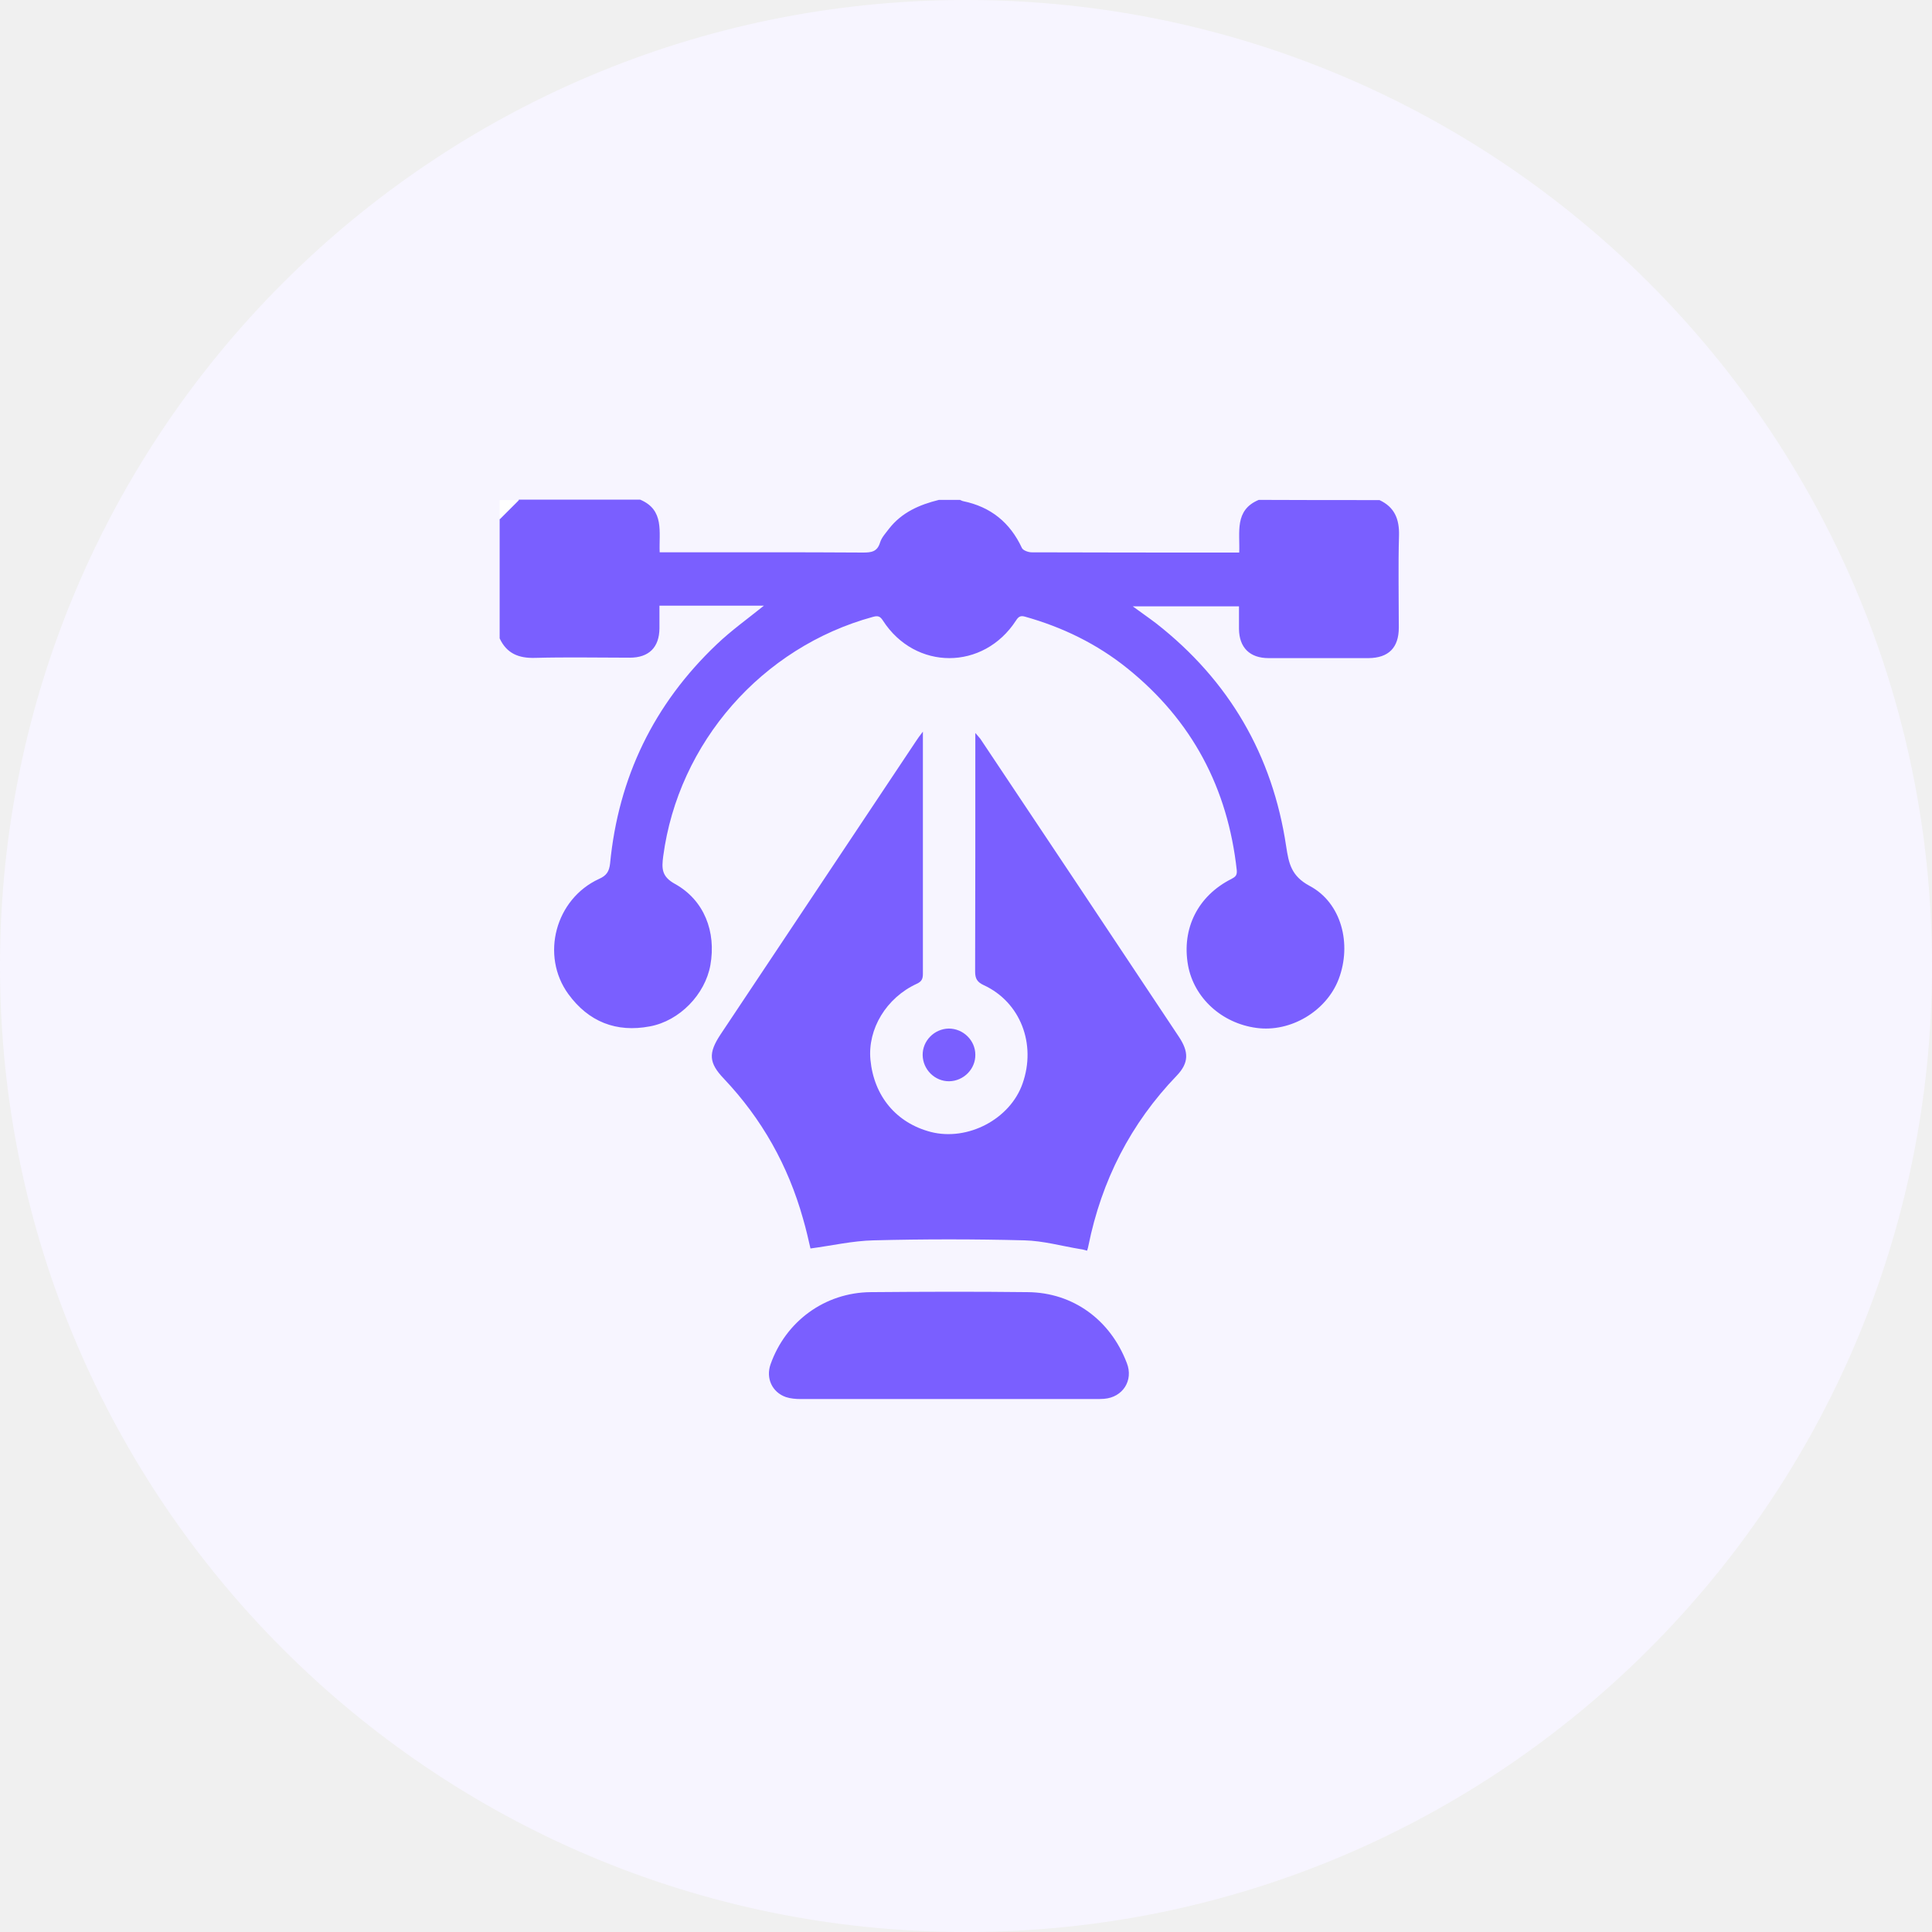
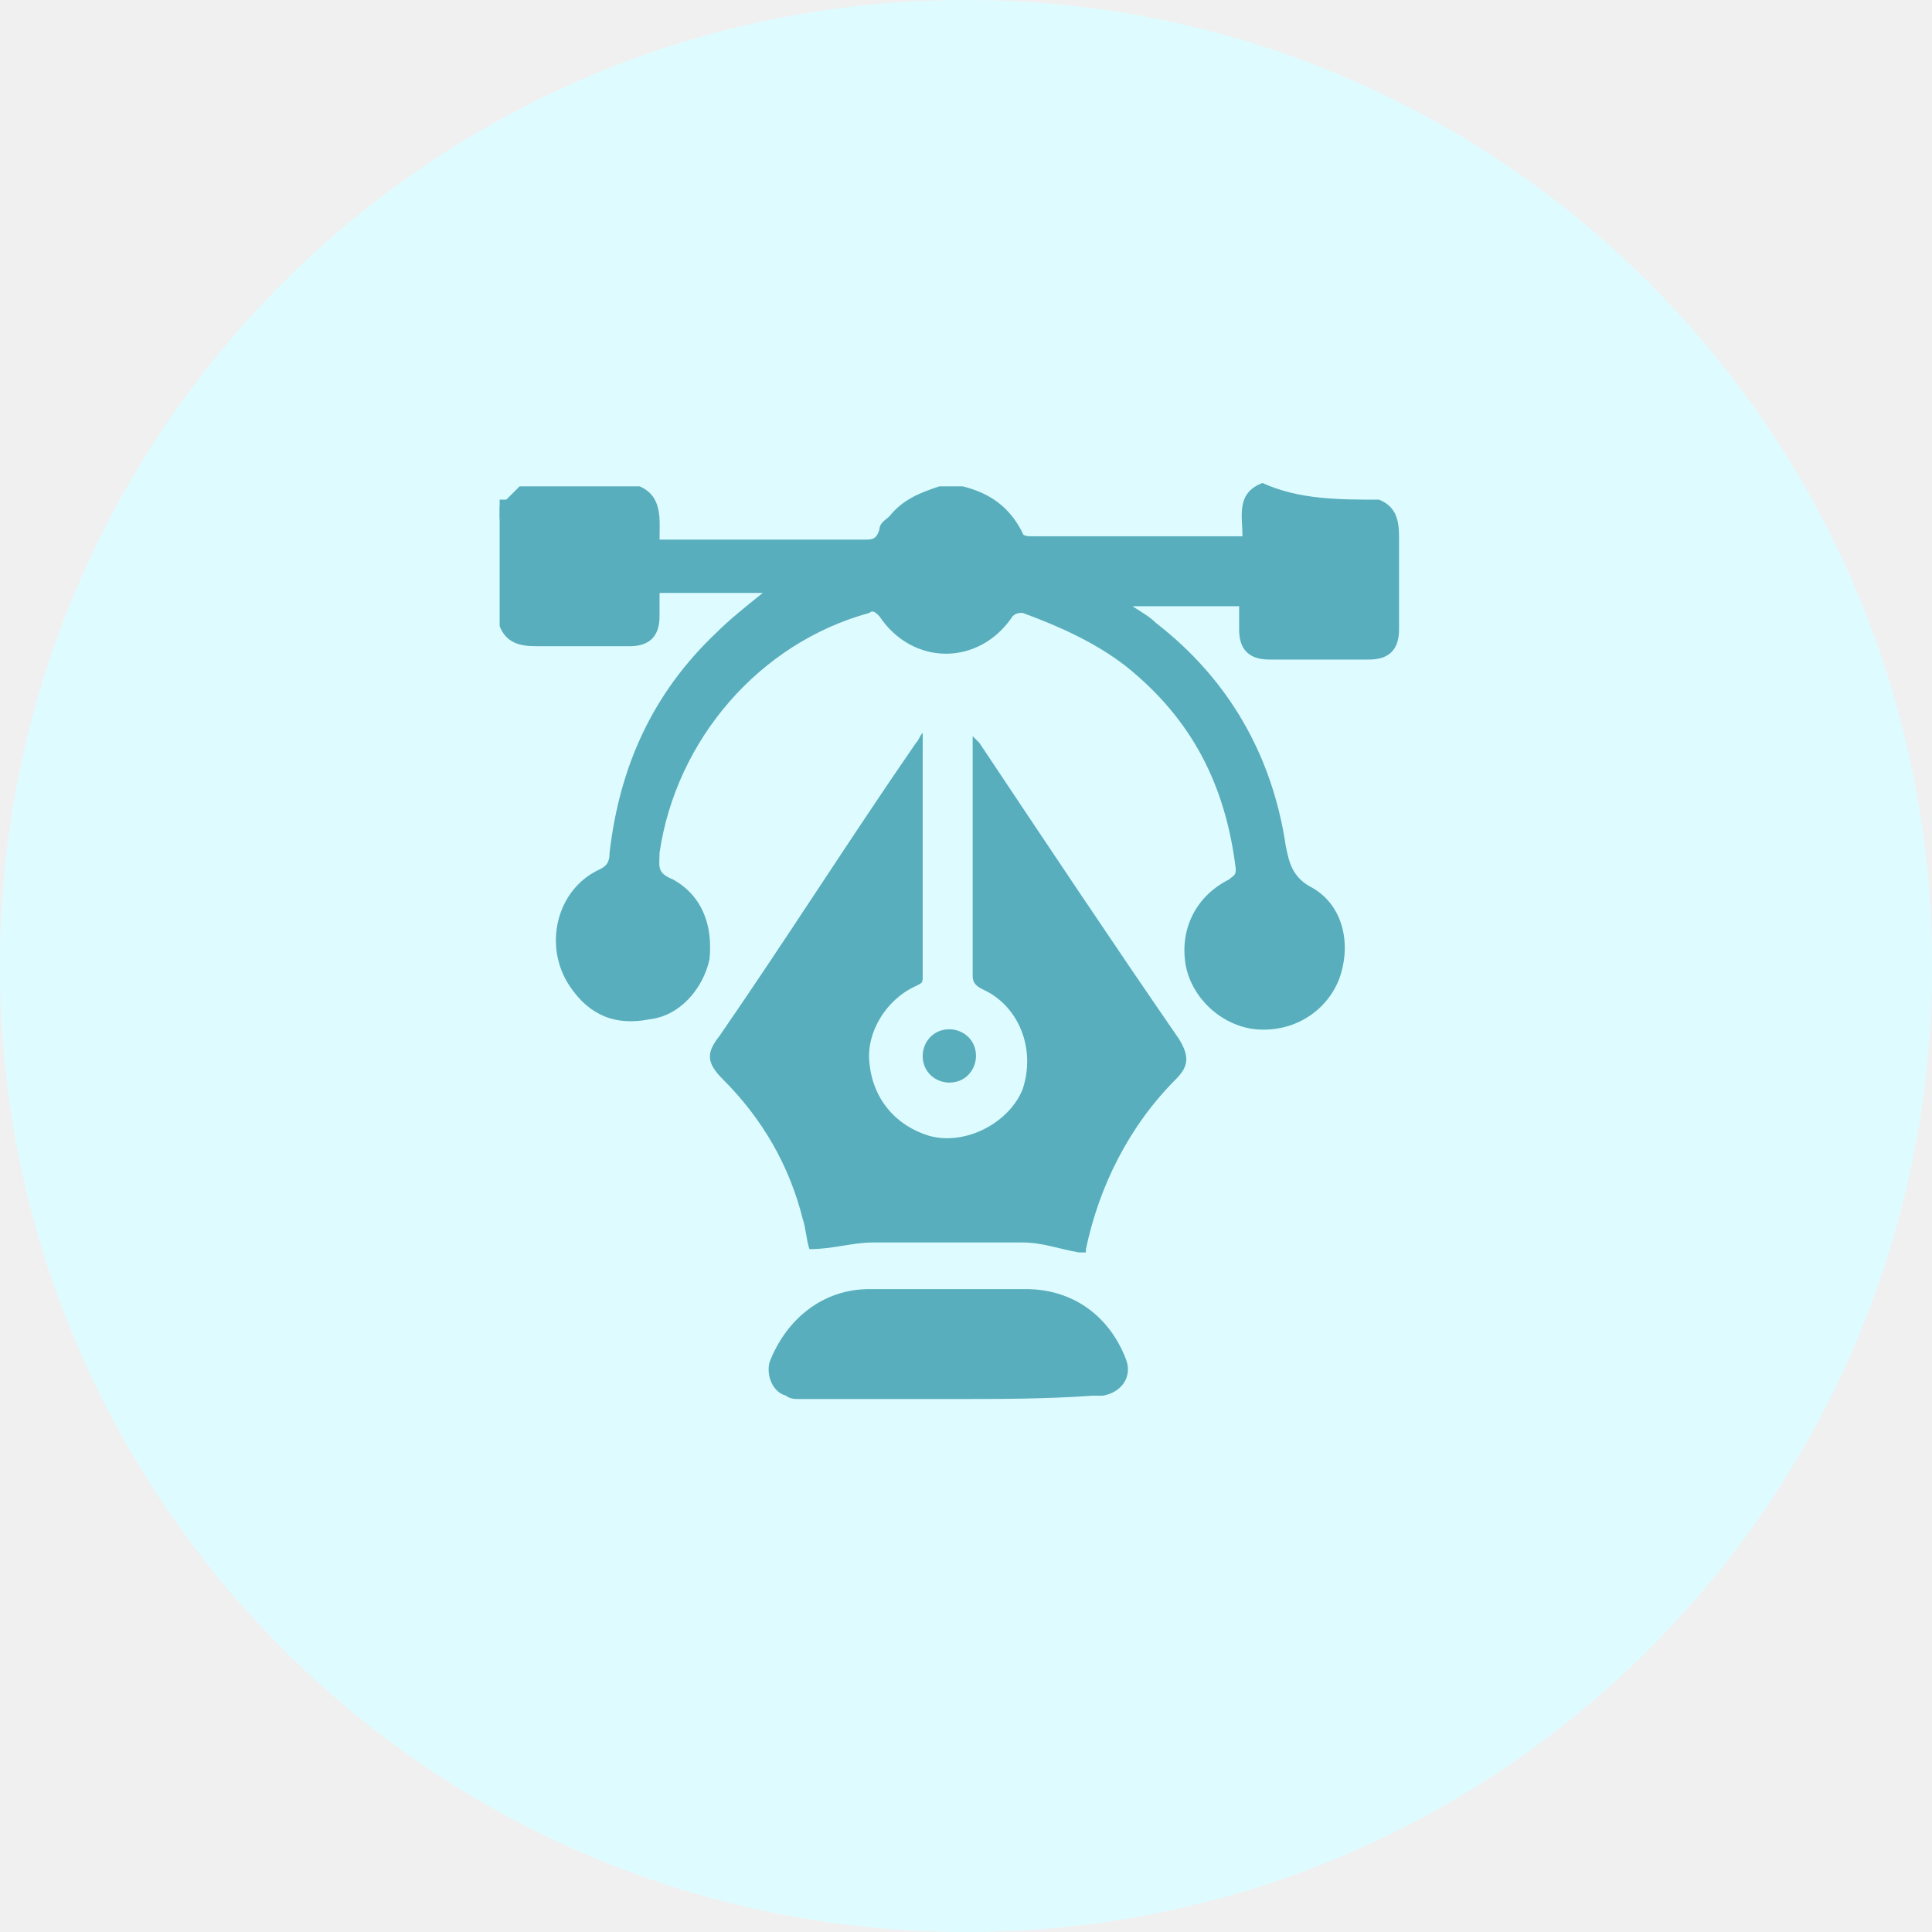
- <svg xmlns="http://www.w3.org/2000/svg" width="58" height="58" viewBox="0 0 58 58" fill="none">
-   <circle cx="29" cy="29" r="29" fill="#F7F5FF" />
-   <path d="M41.413 15.013C41.867 15.224 42.012 15.586 41.999 16.074C41.973 16.996 41.993 17.919 41.993 18.841C41.993 19.447 41.683 19.75 41.09 19.757C40.088 19.757 39.086 19.757 38.085 19.757C37.518 19.757 37.202 19.441 37.195 18.881C37.195 18.663 37.195 18.439 37.195 18.202C36.141 18.202 35.093 18.202 34.005 18.202C34.256 18.387 34.487 18.545 34.711 18.716C36.898 20.429 38.203 22.669 38.612 25.41C38.691 25.924 38.764 26.299 39.317 26.596C40.273 27.103 40.589 28.342 40.187 29.396C39.818 30.358 38.744 30.997 37.722 30.859C36.675 30.72 35.844 29.956 35.666 28.981C35.468 27.874 35.963 26.892 36.971 26.385C37.083 26.326 37.142 26.28 37.129 26.128C36.859 23.657 35.785 21.628 33.847 20.067C32.931 19.329 31.897 18.828 30.77 18.512C30.631 18.472 30.572 18.518 30.5 18.63C29.524 20.133 27.475 20.133 26.506 18.63C26.421 18.498 26.355 18.479 26.21 18.518C22.875 19.427 20.364 22.294 19.91 25.706C19.863 26.069 19.857 26.313 20.265 26.537C21.142 27.024 21.504 27.973 21.326 28.974C21.168 29.851 20.404 30.648 19.508 30.813C18.499 31.004 17.669 30.674 17.063 29.844C16.219 28.684 16.674 26.985 17.985 26.385C18.209 26.286 18.288 26.161 18.315 25.924C18.565 23.341 19.626 21.141 21.511 19.349C21.952 18.927 22.453 18.571 22.934 18.182C21.913 18.182 20.878 18.182 19.797 18.182C19.797 18.4 19.797 18.637 19.797 18.867C19.791 19.434 19.481 19.744 18.908 19.744C17.959 19.744 17.01 19.724 16.061 19.75C15.573 19.764 15.211 19.619 15 19.164C15 17.971 15 16.772 15 15.58C15.191 15.389 15.389 15.191 15.58 15C16.793 15 18.005 15 19.218 15C19.956 15.31 19.778 15.975 19.804 16.581C19.916 16.581 20.015 16.581 20.107 16.581C22.038 16.581 23.969 16.575 25.906 16.588C26.157 16.588 26.335 16.568 26.421 16.285C26.467 16.133 26.592 16.002 26.691 15.87C27.073 15.382 27.6 15.152 28.187 15.007C28.397 15.007 28.608 15.007 28.819 15.007C28.852 15.02 28.885 15.04 28.918 15.046C29.742 15.217 30.322 15.685 30.678 16.45C30.71 16.522 30.869 16.581 30.968 16.581C32.964 16.588 34.955 16.588 36.951 16.588C37.03 16.588 37.103 16.588 37.202 16.588C37.228 15.982 37.05 15.316 37.788 15.007C38.988 15.013 40.2 15.013 41.413 15.013Z" fill="#7A5FFF" />
-   <path d="M15.58 15.013C15.389 15.204 15.191 15.402 15 15.593C15 15.402 15 15.204 15 15.013C15.191 15.013 15.382 15.013 15.58 15.013Z" fill="white" />
-   <path d="M27.706 21.964C27.706 23.414 27.706 24.784 27.706 26.154C27.706 27.182 27.706 28.21 27.706 29.238C27.706 29.39 27.666 29.468 27.521 29.534C26.605 29.956 26.045 30.892 26.131 31.814C26.236 32.908 26.908 33.712 27.943 33.982C29.05 34.265 30.322 33.6 30.697 32.532C31.119 31.34 30.631 30.081 29.531 29.574C29.333 29.482 29.274 29.376 29.274 29.165C29.28 26.879 29.28 24.6 29.28 22.313C29.28 22.228 29.28 22.135 29.28 22.004C29.346 22.083 29.392 22.129 29.432 22.182C31.422 25.16 33.406 28.138 35.389 31.122C35.693 31.577 35.693 31.906 35.33 32.288C33.94 33.731 33.07 35.444 32.674 37.401C32.668 37.441 32.655 37.487 32.635 37.546C32.562 37.526 32.503 37.507 32.437 37.5C31.877 37.408 31.317 37.25 30.757 37.236C29.248 37.197 27.732 37.197 26.223 37.236C25.597 37.25 24.977 37.395 24.331 37.48C24.272 37.223 24.2 36.9 24.107 36.584C23.659 34.99 22.875 33.593 21.735 32.387C21.274 31.906 21.261 31.616 21.63 31.056C23.587 28.118 25.544 25.186 27.501 22.247C27.554 22.162 27.607 22.096 27.706 21.964Z" fill="#7A5FFF" />
-   <path d="M28.49 42C27.007 42 25.524 42 24.035 42C23.89 42 23.732 41.987 23.593 41.941C23.178 41.796 22.987 41.374 23.132 40.959C23.587 39.668 24.76 38.804 26.137 38.791C27.712 38.778 29.28 38.772 30.855 38.791C32.213 38.804 33.333 39.621 33.828 40.919C34.032 41.44 33.709 41.947 33.149 41.993C33.063 42 32.971 42 32.885 42C31.422 42 29.959 42 28.49 42Z" fill="#7A5FFF" />
-   <path d="M29.28 31.663C29.287 32.091 28.931 32.453 28.496 32.46C28.068 32.466 27.706 32.111 27.699 31.676C27.692 31.247 28.048 30.885 28.483 30.878C28.918 30.878 29.28 31.234 29.28 31.663Z" fill="#7A5FFF" />
+ <svg xmlns="http://www.w3.org/2000/svg" version="1.1" id="Layer_1" x="0px" y="0px" viewBox="-226 228 58 58" style="enable-background:new -226 228 58 58;" xml:space="preserve">
+   <style type="text/css">
+ 	.st0{fill:#DEFCFF;}
+ 	.st1{fill:#58AEBC;}
+ </style>
+   <circle class="st0" cx="-197" cy="257" r="29" />
+   <path class="st1" d="M-184.6,243c0.5,0.2,0.6,0.6,0.6,1.1c0,0.9,0,1.8,0,2.8c0,0.6-0.3,0.9-0.9,0.9c-1,0-2,0-3,0  c-0.6,0-0.9-0.3-0.9-0.9c0-0.2,0-0.4,0-0.7c-1.1,0-2.1,0-3.2,0c0.3,0.2,0.5,0.3,0.7,0.5c2.2,1.7,3.5,4,3.9,6.7  c0.1,0.5,0.2,0.9,0.7,1.2c1,0.5,1.3,1.7,0.9,2.8c-0.4,1-1.4,1.6-2.5,1.5c-1-0.1-1.9-0.9-2.1-1.9c-0.2-1.1,0.3-2.1,1.3-2.6  c0.1-0.1,0.2-0.1,0.2-0.3c-0.3-2.5-1.3-4.5-3.3-6.1c-0.9-0.7-2-1.2-3.1-1.6c-0.1,0-0.2,0-0.3,0.1c-1,1.5-3,1.5-4,0  c-0.1-0.1-0.2-0.2-0.3-0.1c-3.3,0.9-5.8,3.8-6.3,7.2c0,0.4-0.1,0.6,0.4,0.8c0.9,0.5,1.2,1.4,1.1,2.4c-0.2,0.9-0.9,1.7-1.8,1.8  c-1,0.2-1.8-0.1-2.4-1c-0.8-1.2-0.4-2.9,0.9-3.5c0.2-0.1,0.3-0.2,0.3-0.5c0.3-2.6,1.3-4.8,3.2-6.6c0.4-0.4,0.9-0.8,1.4-1.2  c-1,0-2.1,0-3.1,0c0,0.2,0,0.5,0,0.7c0,0.6-0.3,0.9-0.9,0.9c-0.9,0-1.9,0-2.8,0c-0.5,0-0.9-0.1-1.1-0.6c0-1.2,0-2.4,0-3.6  c0.2-0.2,0.4-0.4,0.6-0.6c1.2,0,2.4,0,3.6,0c0.7,0.3,0.6,1,0.6,1.6c0.1,0,0.2,0,0.3,0c1.9,0,3.9,0,5.8,0c0.3,0,0.4,0,0.5-0.3  c0-0.2,0.2-0.3,0.3-0.4c0.4-0.5,0.9-0.7,1.5-0.9c0.2,0,0.4,0,0.6,0c0,0,0.1,0,0.1,0c0.8,0.2,1.4,0.6,1.8,1.4c0,0.1,0.2,0.1,0.3,0.1  c2,0,4,0,6,0c0.1,0,0.2,0,0.3,0c0-0.6-0.2-1.3,0.6-1.6C-187,243-185.8,243-184.6,243z" />
+   <path class="st1" d="M-210.4,243c-0.2,0.2-0.4,0.4-0.6,0.6c0-0.2,0-0.4,0-0.6C-210.8,243-210.6,243-210.4,243z" />
+   <path class="st1" d="M-198.3,250c0,1.4,0,2.8,0,4.2c0,1,0,2.1,0,3.1c0,0.2,0,0.2-0.2,0.3c-0.9,0.4-1.5,1.4-1.4,2.3  c0.1,1.1,0.8,1.9,1.8,2.2c1.1,0.3,2.4-0.4,2.8-1.4c0.4-1.2-0.1-2.5-1.2-3c-0.2-0.1-0.3-0.2-0.3-0.4c0-2.3,0-4.6,0-6.9  c0-0.1,0-0.2,0-0.3c0.1,0.1,0.1,0.1,0.2,0.2c2,3,4,6,6,8.9c0.3,0.5,0.3,0.8-0.1,1.2c-1.4,1.4-2.3,3.2-2.7,5.1c0,0,0,0.1,0,0.1  c-0.1,0-0.1,0-0.2,0c-0.6-0.1-1.1-0.3-1.7-0.3c-1.5,0-3,0-4.5,0c-0.6,0-1.2,0.2-1.9,0.2c-0.1-0.3-0.1-0.6-0.2-0.9  c-0.4-1.6-1.2-3-2.4-4.2c-0.5-0.5-0.5-0.8-0.1-1.3c2-2.9,3.9-5.9,5.9-8.8C-198.4,250.2-198.4,250.1-198.3,250z" />
+   <path class="st1" d="M-197.5,270c-1.5,0-3,0-4.5,0c-0.1,0-0.3,0-0.4-0.1c-0.4-0.1-0.6-0.6-0.5-1c0.5-1.3,1.6-2.2,3-2.2  c1.6,0,3.1,0,4.7,0c1.4,0,2.5,0.8,3,2.1c0.2,0.5-0.1,1-0.7,1.1c-0.1,0-0.2,0-0.3,0C-194.6,270-196,270-197.5,270z" />
+   <path class="st1" d="M-196.7,259.7c0,0.4-0.3,0.8-0.8,0.8c-0.4,0-0.8-0.3-0.8-0.8c0-0.4,0.3-0.8,0.8-0.8  C-197.1,258.9-196.7,259.2-196.7,259.7z" />
</svg>
